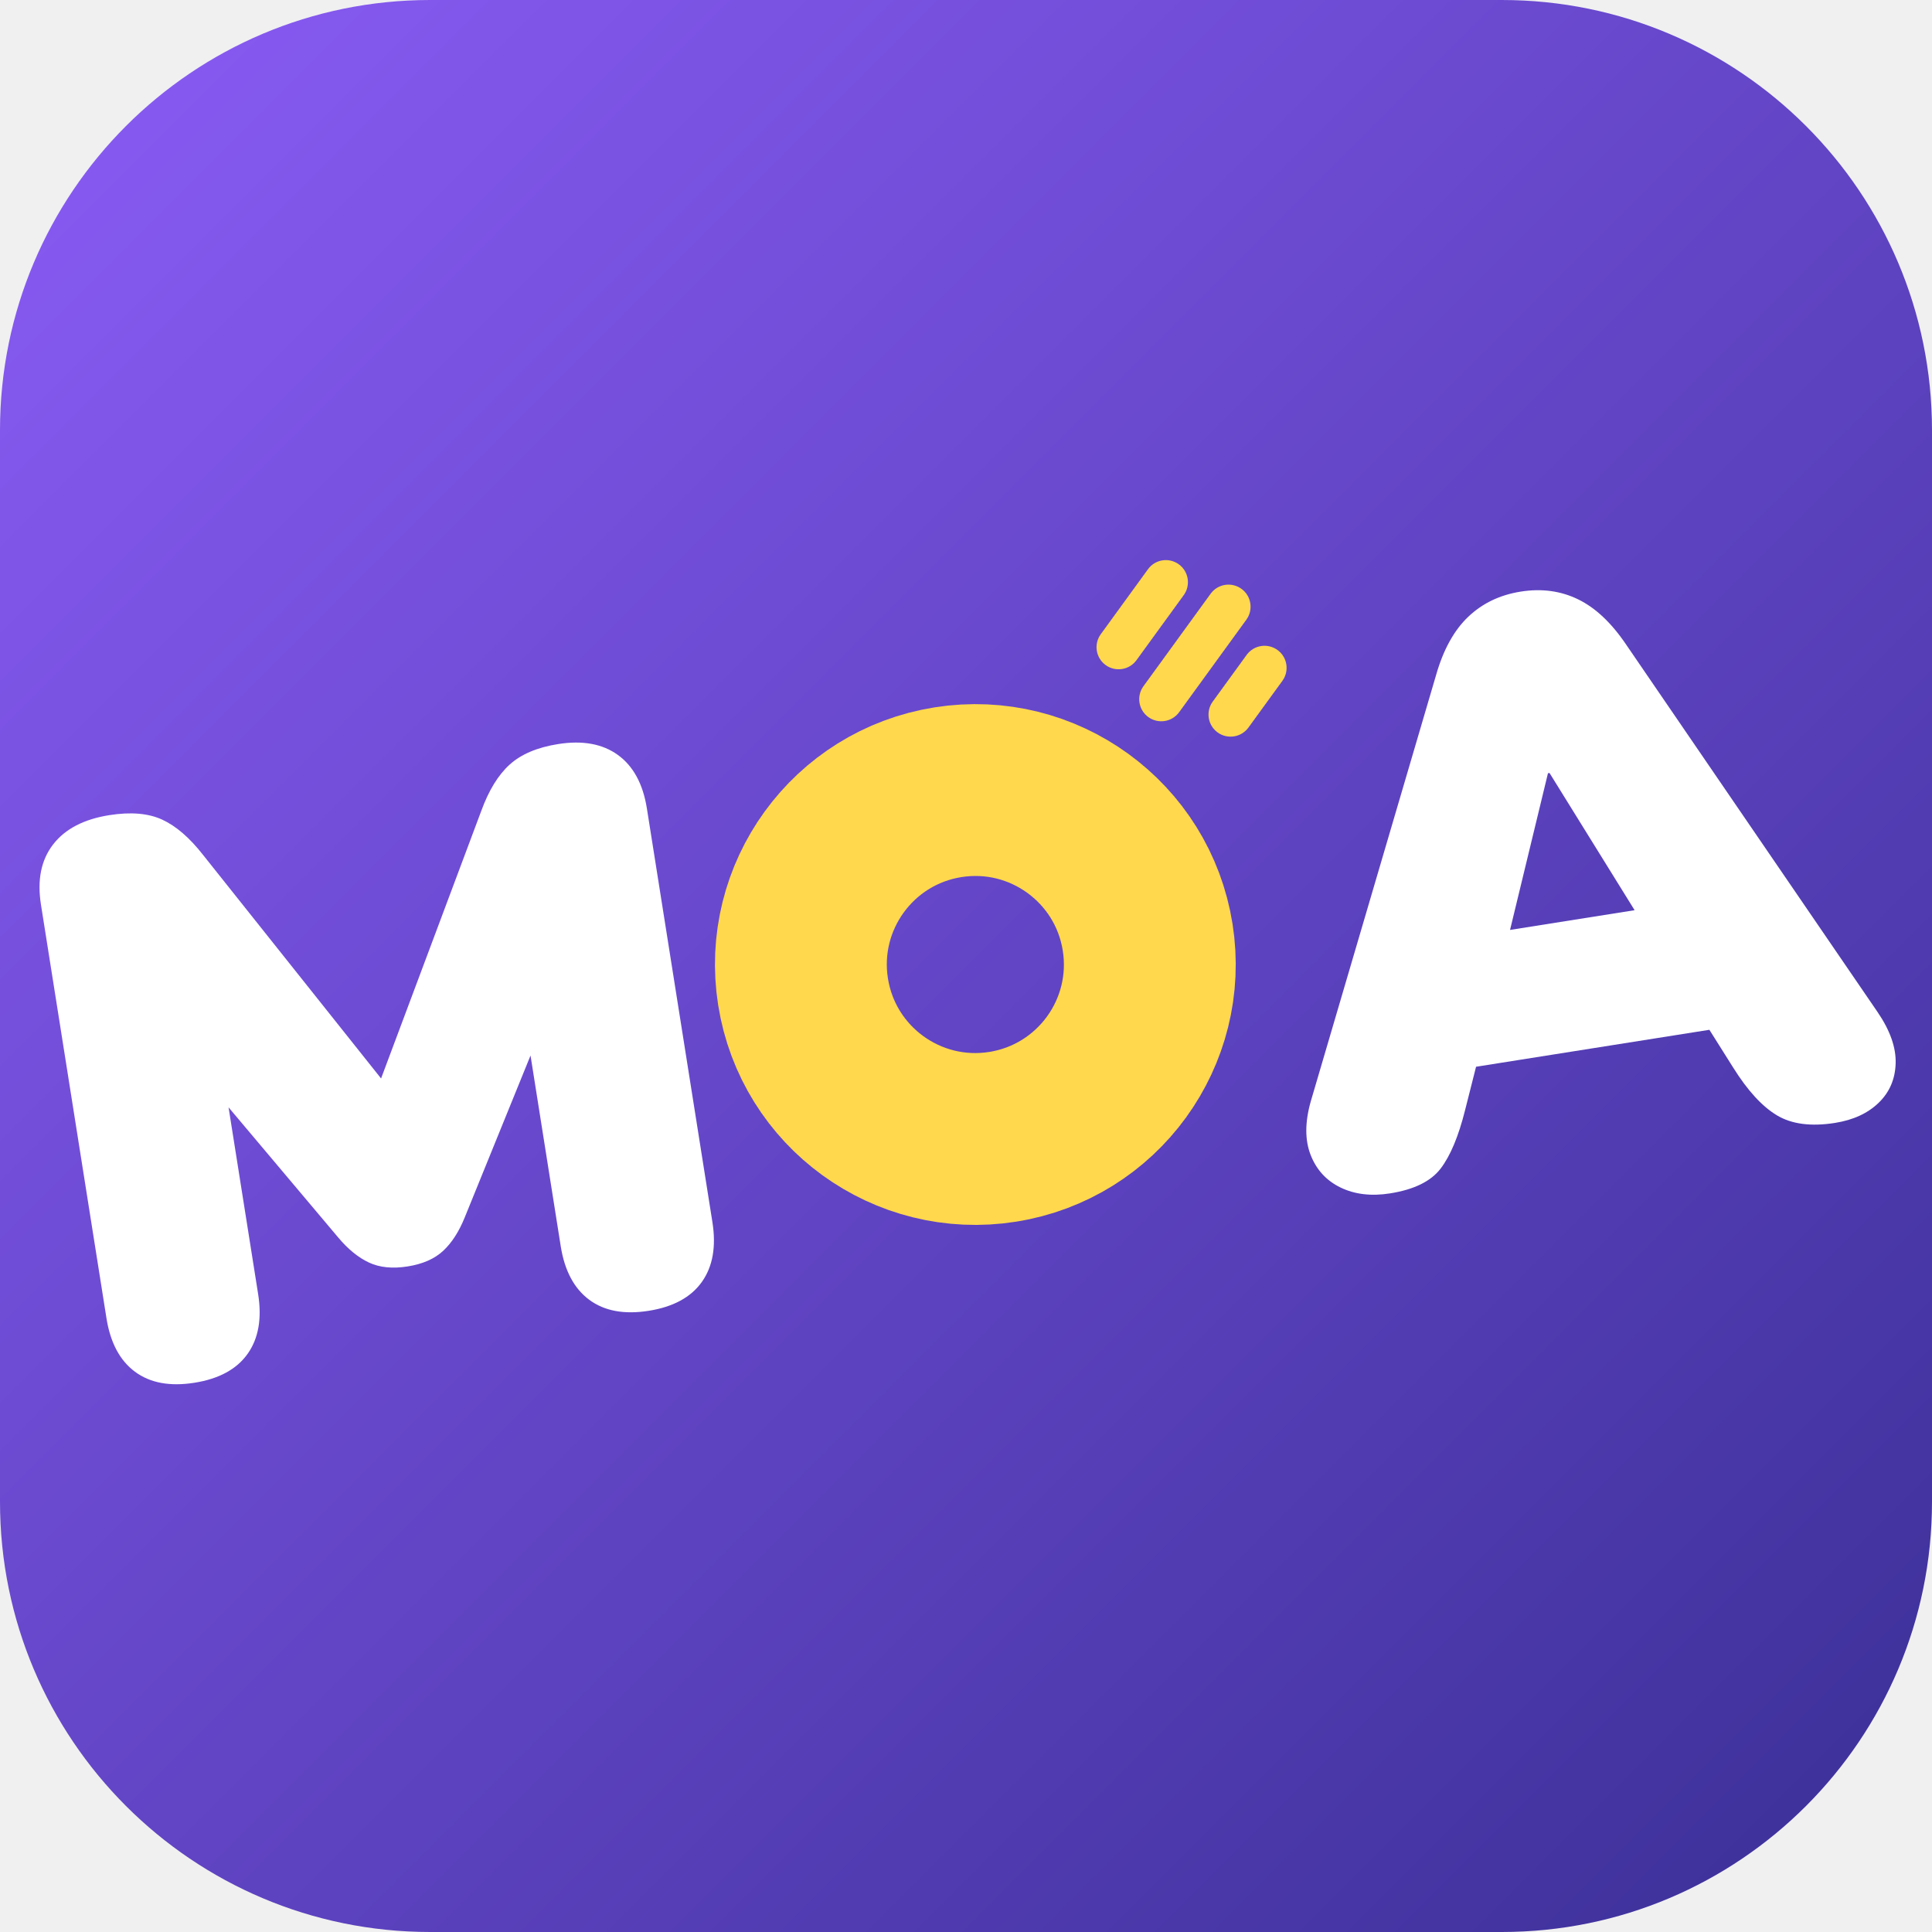
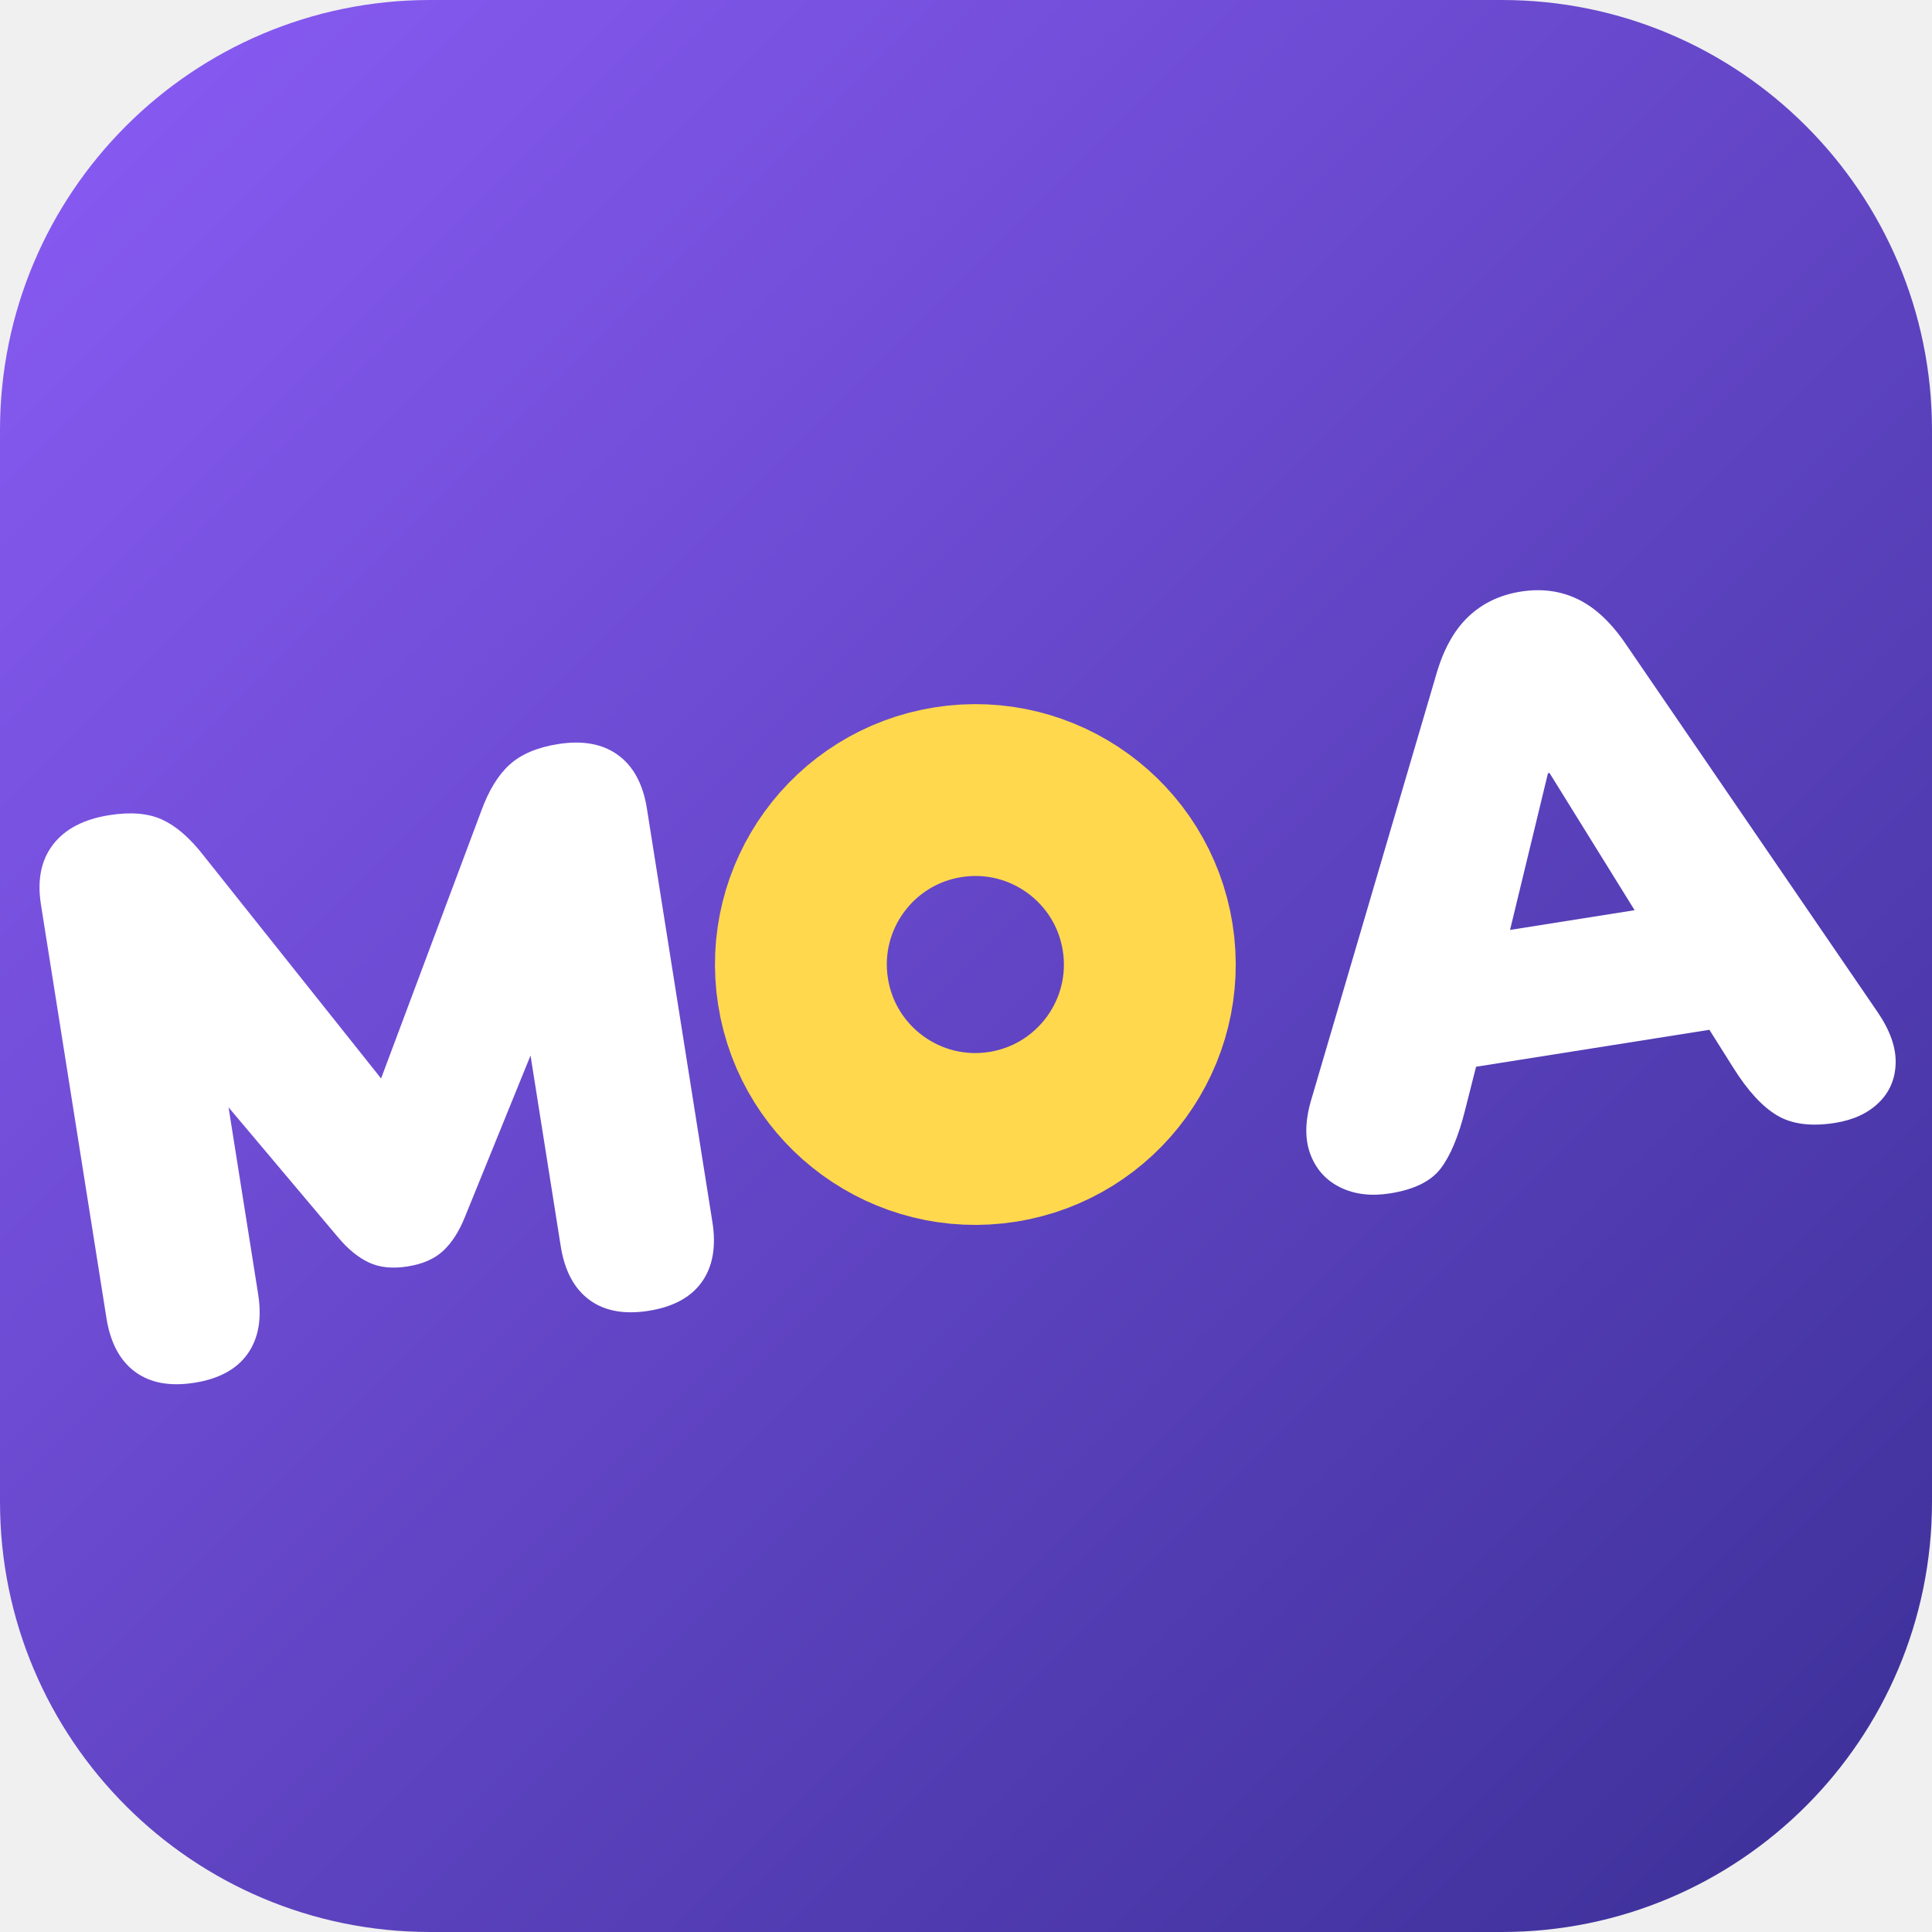
<svg xmlns="http://www.w3.org/2000/svg" viewBox="0 0 512 512" width="512" height="512">
  <defs>
    <linearGradient id="bg" x1="0" y1="0" x2="1" y2="1">
      <stop offset="0" stop-color="#8B5CF6" />
      <stop offset="1" stop-color="#3A2F96" />
    </linearGradient>
  </defs>
  <rect width="512" height="512" rx="114" fill="url(#bg)" />
  <g transform="translate(256 256) scale(1)">
    <g transform="rotate(-9)">
      <path d="M156 10Q109 10 84-15.500Q59-41 59-88L59-617Q59-664 86-689.500Q113-715 162-715Q203-715 227-699Q251-683 271-647L467-301L431-301L627-647Q647-683 671.500-699Q696-715 736-715Q783-715 808.500-689.500Q834-664 834-617L834-88Q834-41 809-15.500Q784 10 737 10Q690 10 665-15.500Q640-41 640-88L640-365L660-365L526-143Q511-118 492.500-105.500Q474-93 445-93Q416-93 397.500-105.500Q379-118 364-143L230-365L253-365L253-88Q253-41 228-15.500Q203 10 156 10" transform="translate(-251.96 75.00) scale(0.20979)" fill="#FFFFFF" />
      <circle cx="2.51" cy="0" r="46.23" fill="none" stroke="#FFD84D" stroke-width="45.54" />
      <path d="M105 10Q69 10 44.500-7Q20-24 13.500-53.500Q7-83 24-120L265-628Q286-673 316.500-694Q347-715 387-715Q427-715 457-694Q487-673 508-628L749-120Q767-82 761.500-52.500Q756-23 732.500-6.500Q709 10 674 10Q628 10 603-11Q578-32 558-79L510-191L590-131L183-131L263-191L215-79Q195-32 173-11Q151 10 105 10M387-483L385-483L283-238L253-295L520-295L490-238" transform="translate(79.55 75.00) scale(0.20979)" fill="#FFFFFF" />
-       <g transform="translate(72.89 -72.45) rotate(45)">
-         <rect x="-23.10" y="-16.50" width="11.70" height="33.00" rx="5.85" fill="#FFD84D" />
-         <rect x="-5.85" y="-21.00" width="11.70" height="42.00" rx="5.85" fill="#FFD84D" />
-         <rect x="11.40" y="-13.50" width="11.70" height="27.00" rx="5.85" fill="#FFD84D" />
-       </g>
    </g>
  </g>
</svg>
